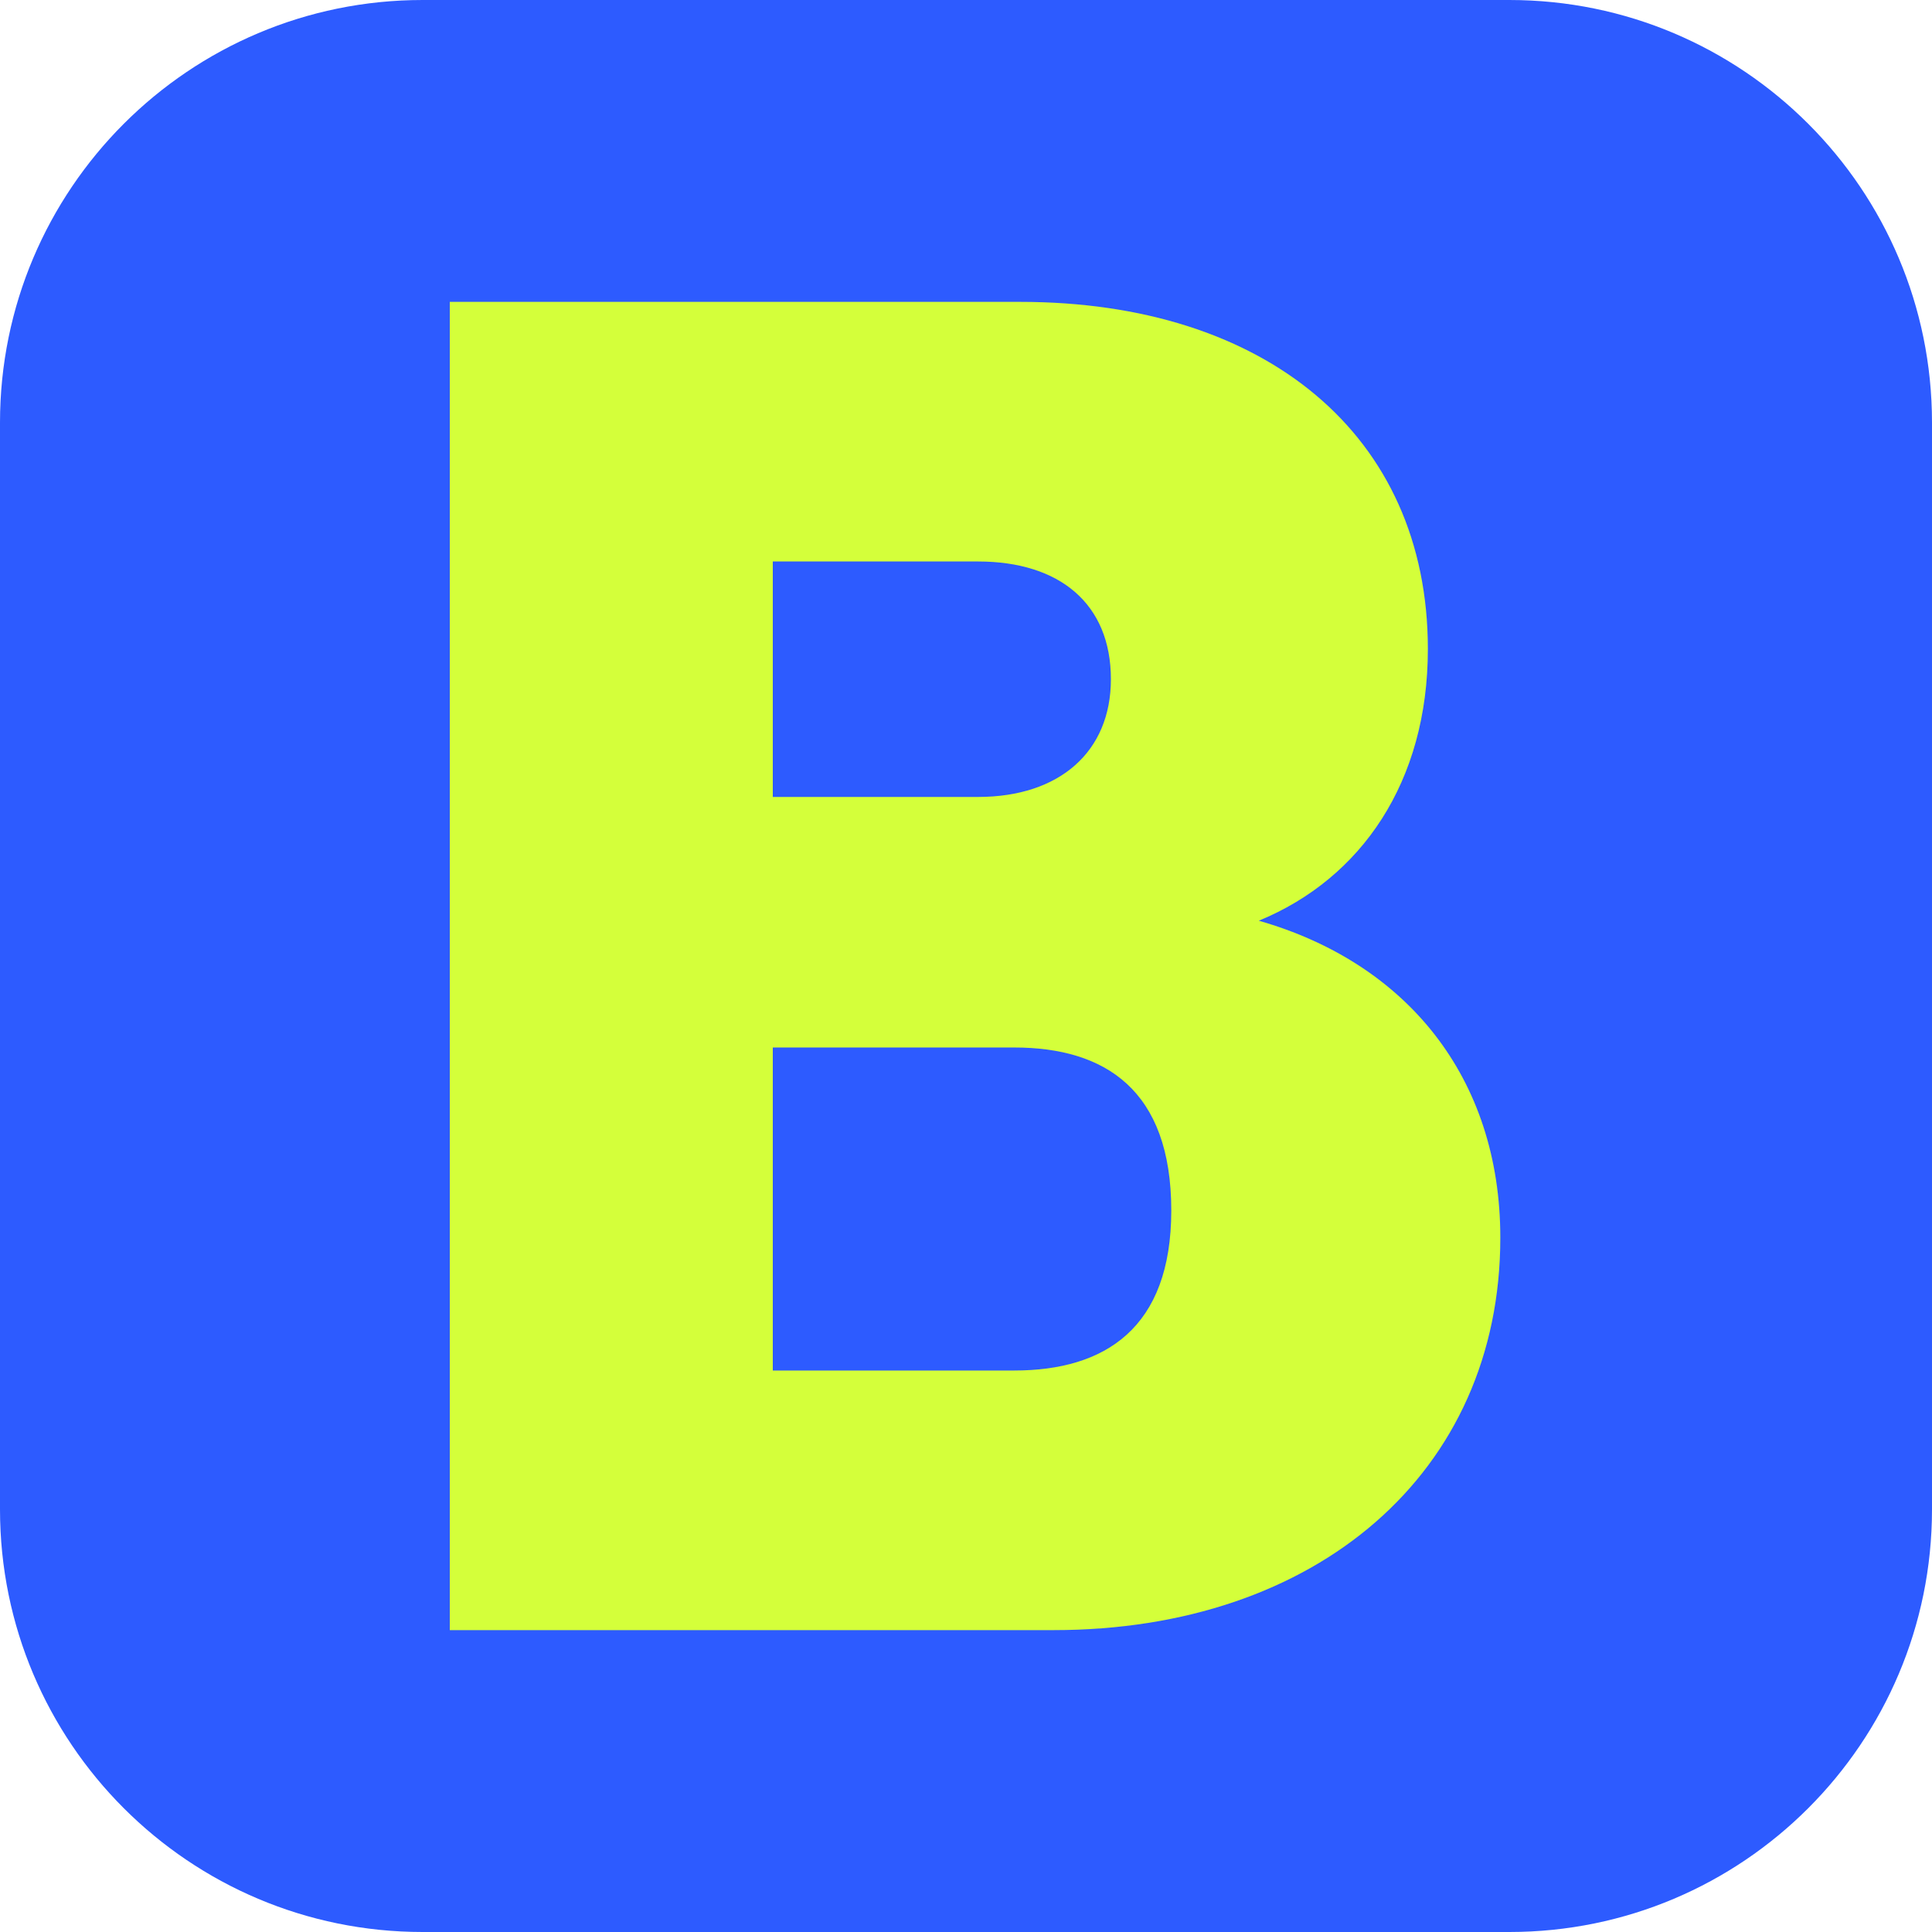
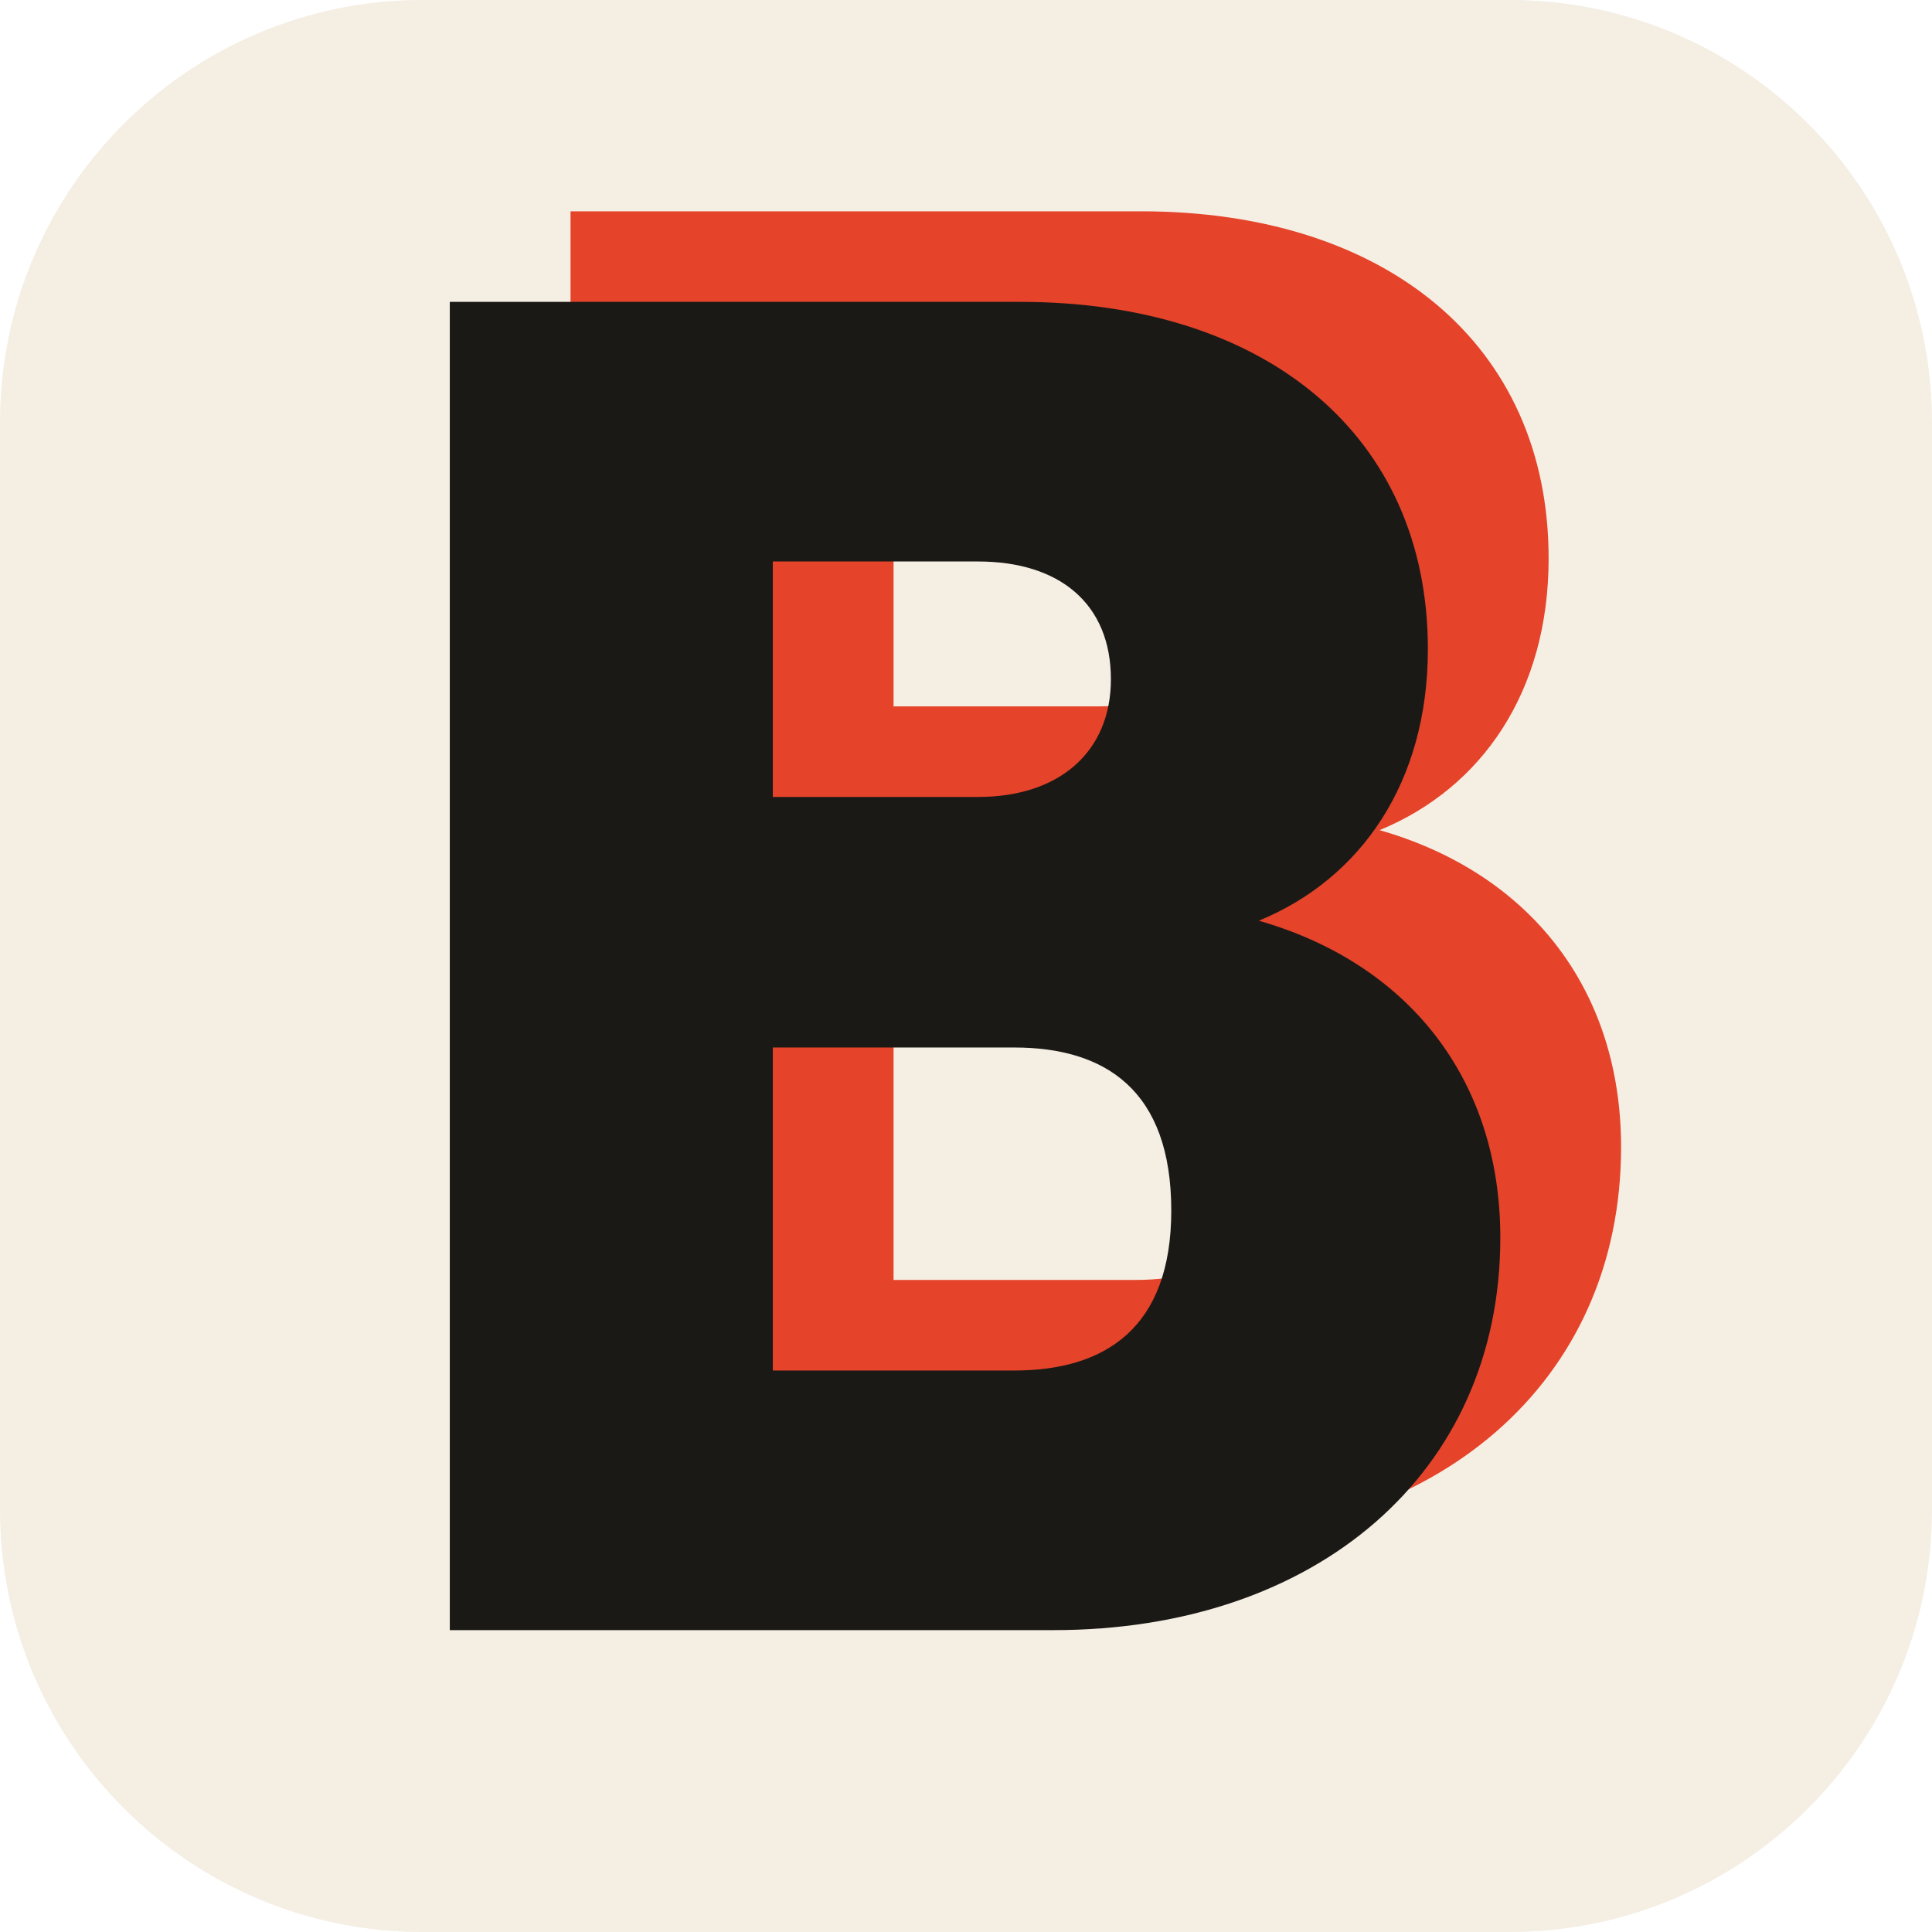
<svg xmlns="http://www.w3.org/2000/svg" viewBox="0 0 64 64">
-   <rect width="64" height="64" rx="14" fill="#2D5BFF" />
-   <path fill="#D4FF3A" fill-rule="evenodd" d="M14.9 10H33.8C41.9 10 47.3 14.4 47.3 21.5C47.3 25.9 45.1 29.1 41.7 30.5C46.6 31.9 49.7 35.7 49.7 41C49.7 48.8 43.6 54 34.9 54H14.9ZM25.6 18.6V26.4H32.4C35.1 26.4 36.8 24.9 36.8 22.5C36.8 20 35.1 18.6 32.4 18.6ZM25.6 34.7V45.4H33.6C36.6 45.4 38.8 44 38.8 40.1C38.8 36.1 36.6 34.7 33.6 34.7Z" />
+   <rect width="64" height="64" rx="14" fill="#F4EEE3" />
+   <path fill="#E5432A" fill-rule="evenodd" transform="translate(4 -3)" d="M14.9 10H33.8C41.9 10 47.3 14.4 47.3 21.5C47.3 25.9 45.1 29.1 41.7 30.5C46.6 31.9 49.7 35.7 49.7 41C49.7 48.8 43.6 54 34.9 54H14.9ZM25.6 18.6V26.4H32.4C35.1 26.4 36.8 24.9 36.8 22.5C36.8 20 35.1 18.6 32.4 18.6ZM25.6 34.7V45.4H33.6C36.6 45.4 38.8 44 38.8 40.1C38.8 36.1 36.6 34.7 33.6 34.7Z" />
+   <path fill="#1B1916" fill-rule="evenodd" d="M14.9 10H33.8C41.9 10 47.3 14.4 47.3 21.5C47.3 25.9 45.1 29.1 41.7 30.5C46.6 31.9 49.7 35.7 49.7 41C49.7 48.8 43.6 54 34.9 54H14.9ZM25.6 18.6V26.4H32.4C35.1 26.4 36.8 24.9 36.8 22.5C36.8 20 35.1 18.6 32.4 18.6ZM25.6 34.7V45.4H33.6C36.6 45.4 38.8 44 38.8 40.1C38.8 36.1 36.6 34.7 33.6 34.7Z" />
</svg>
